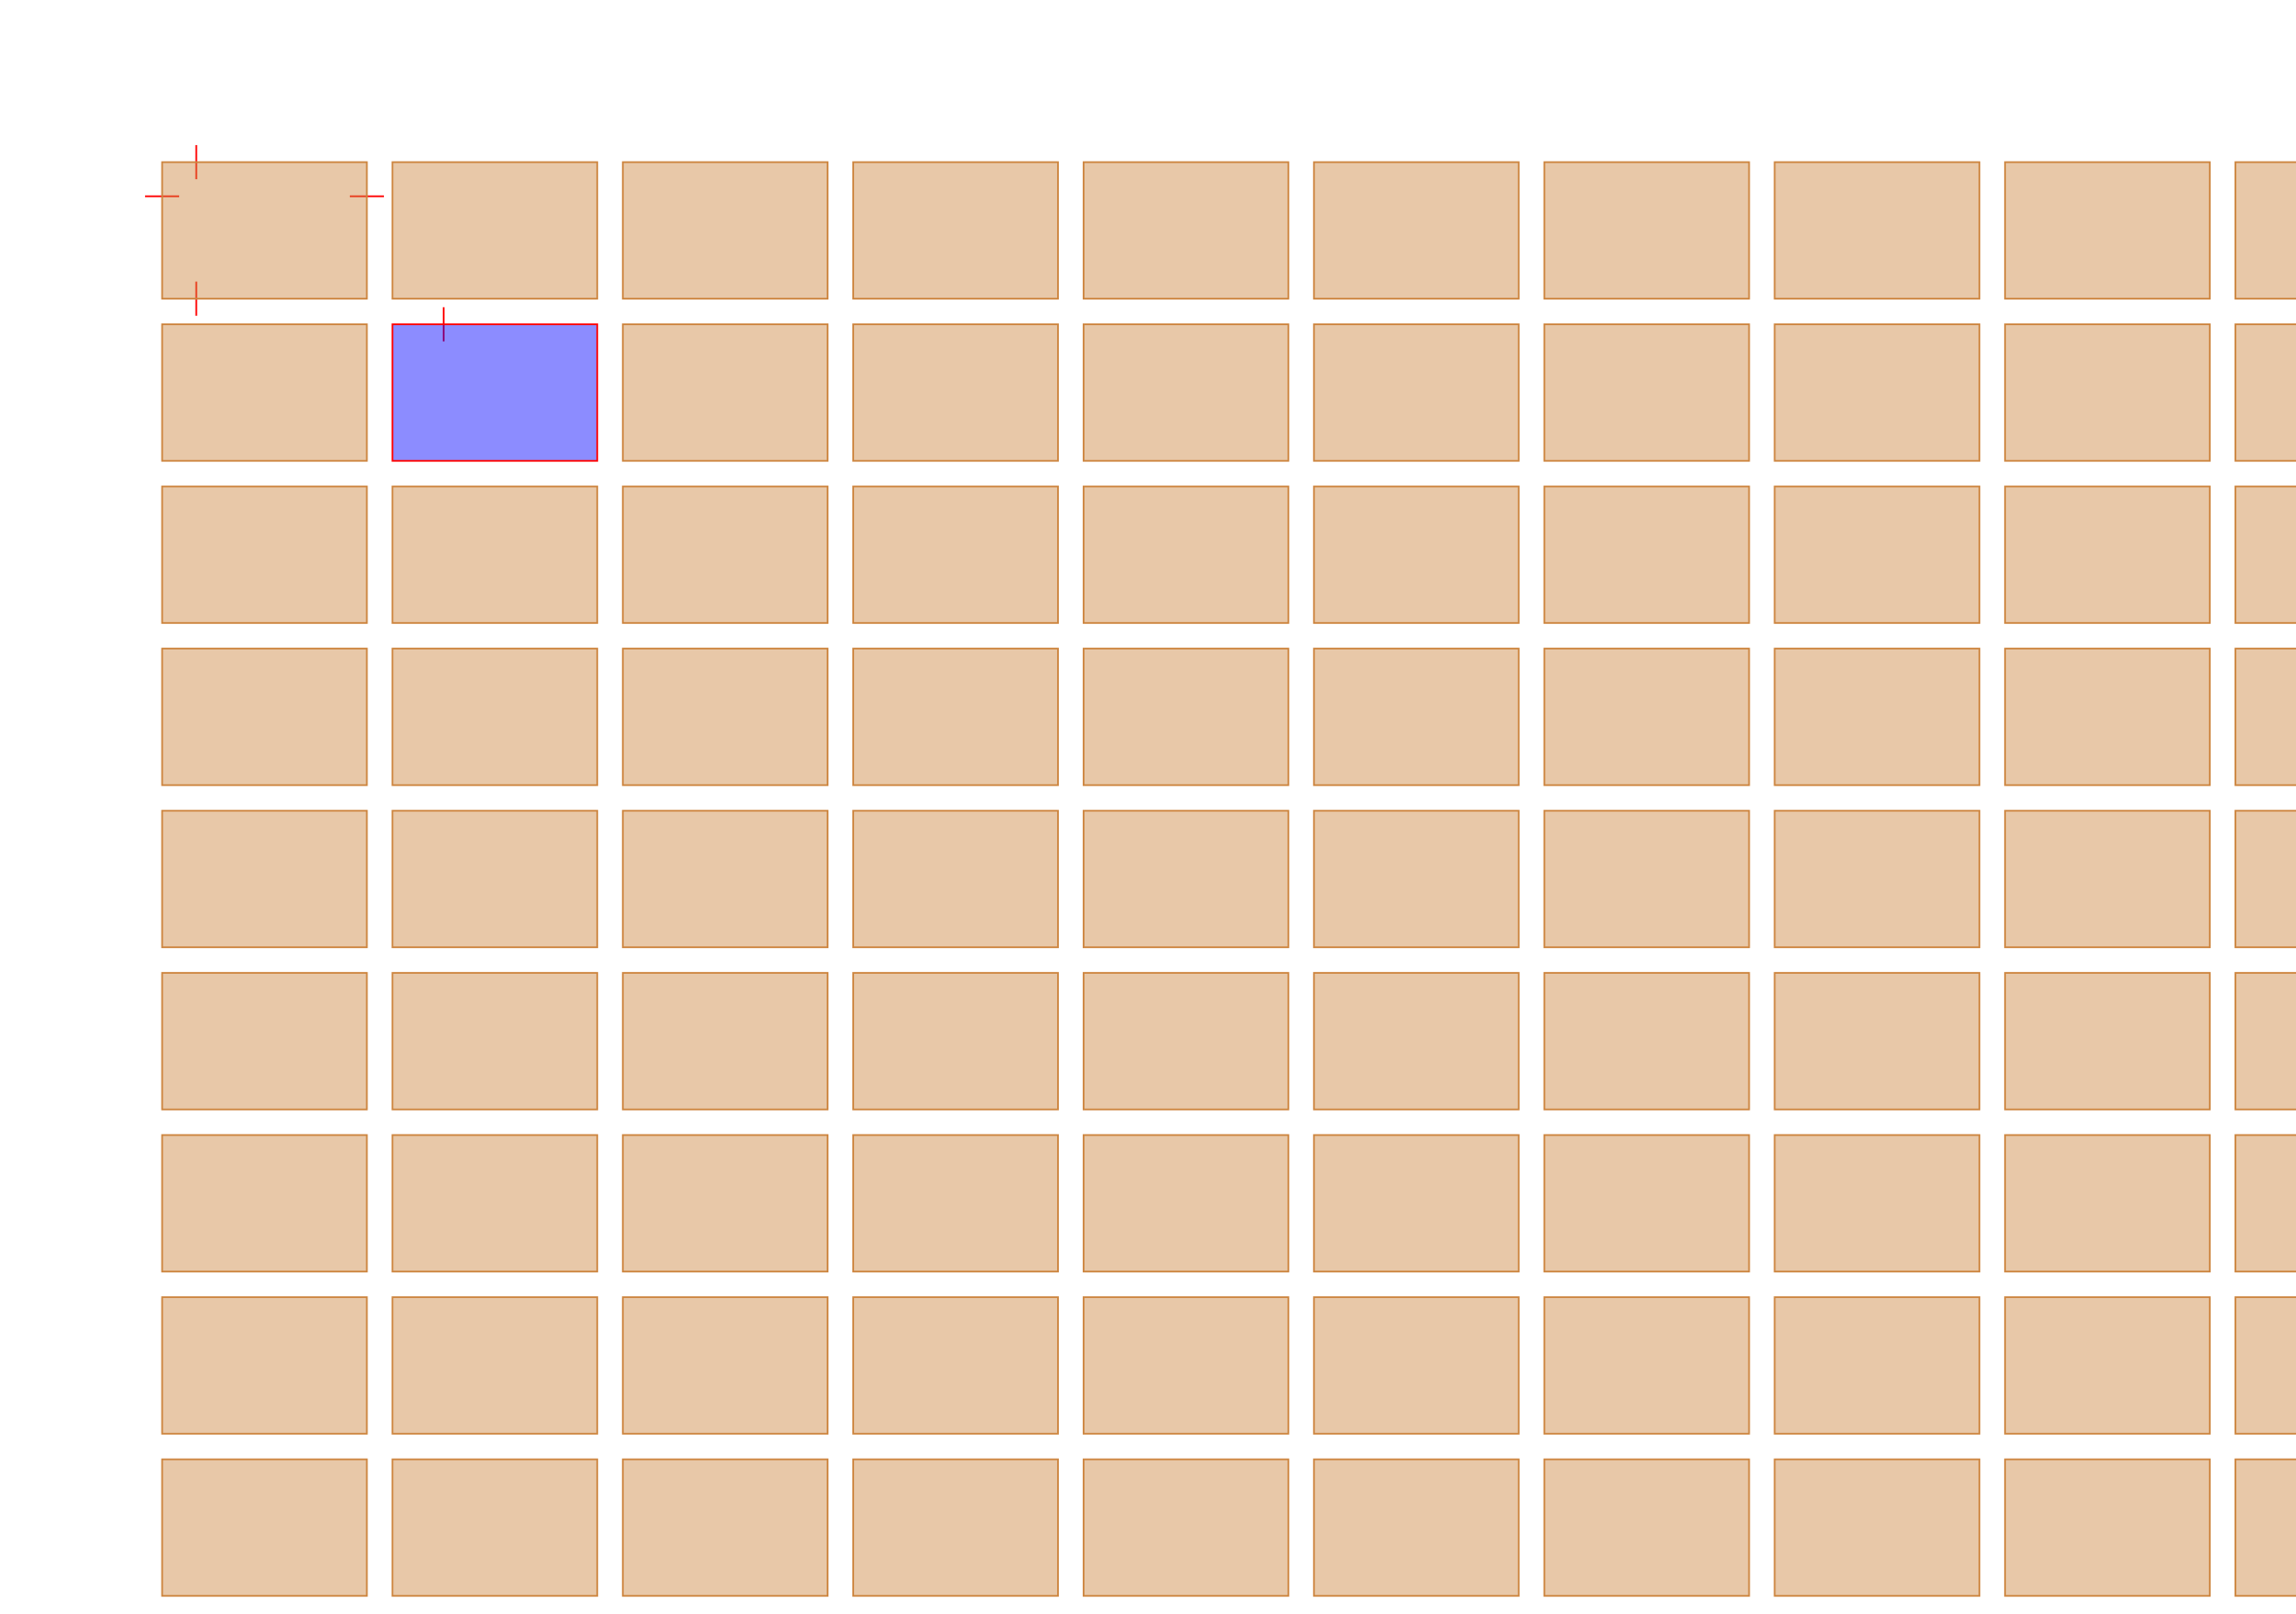
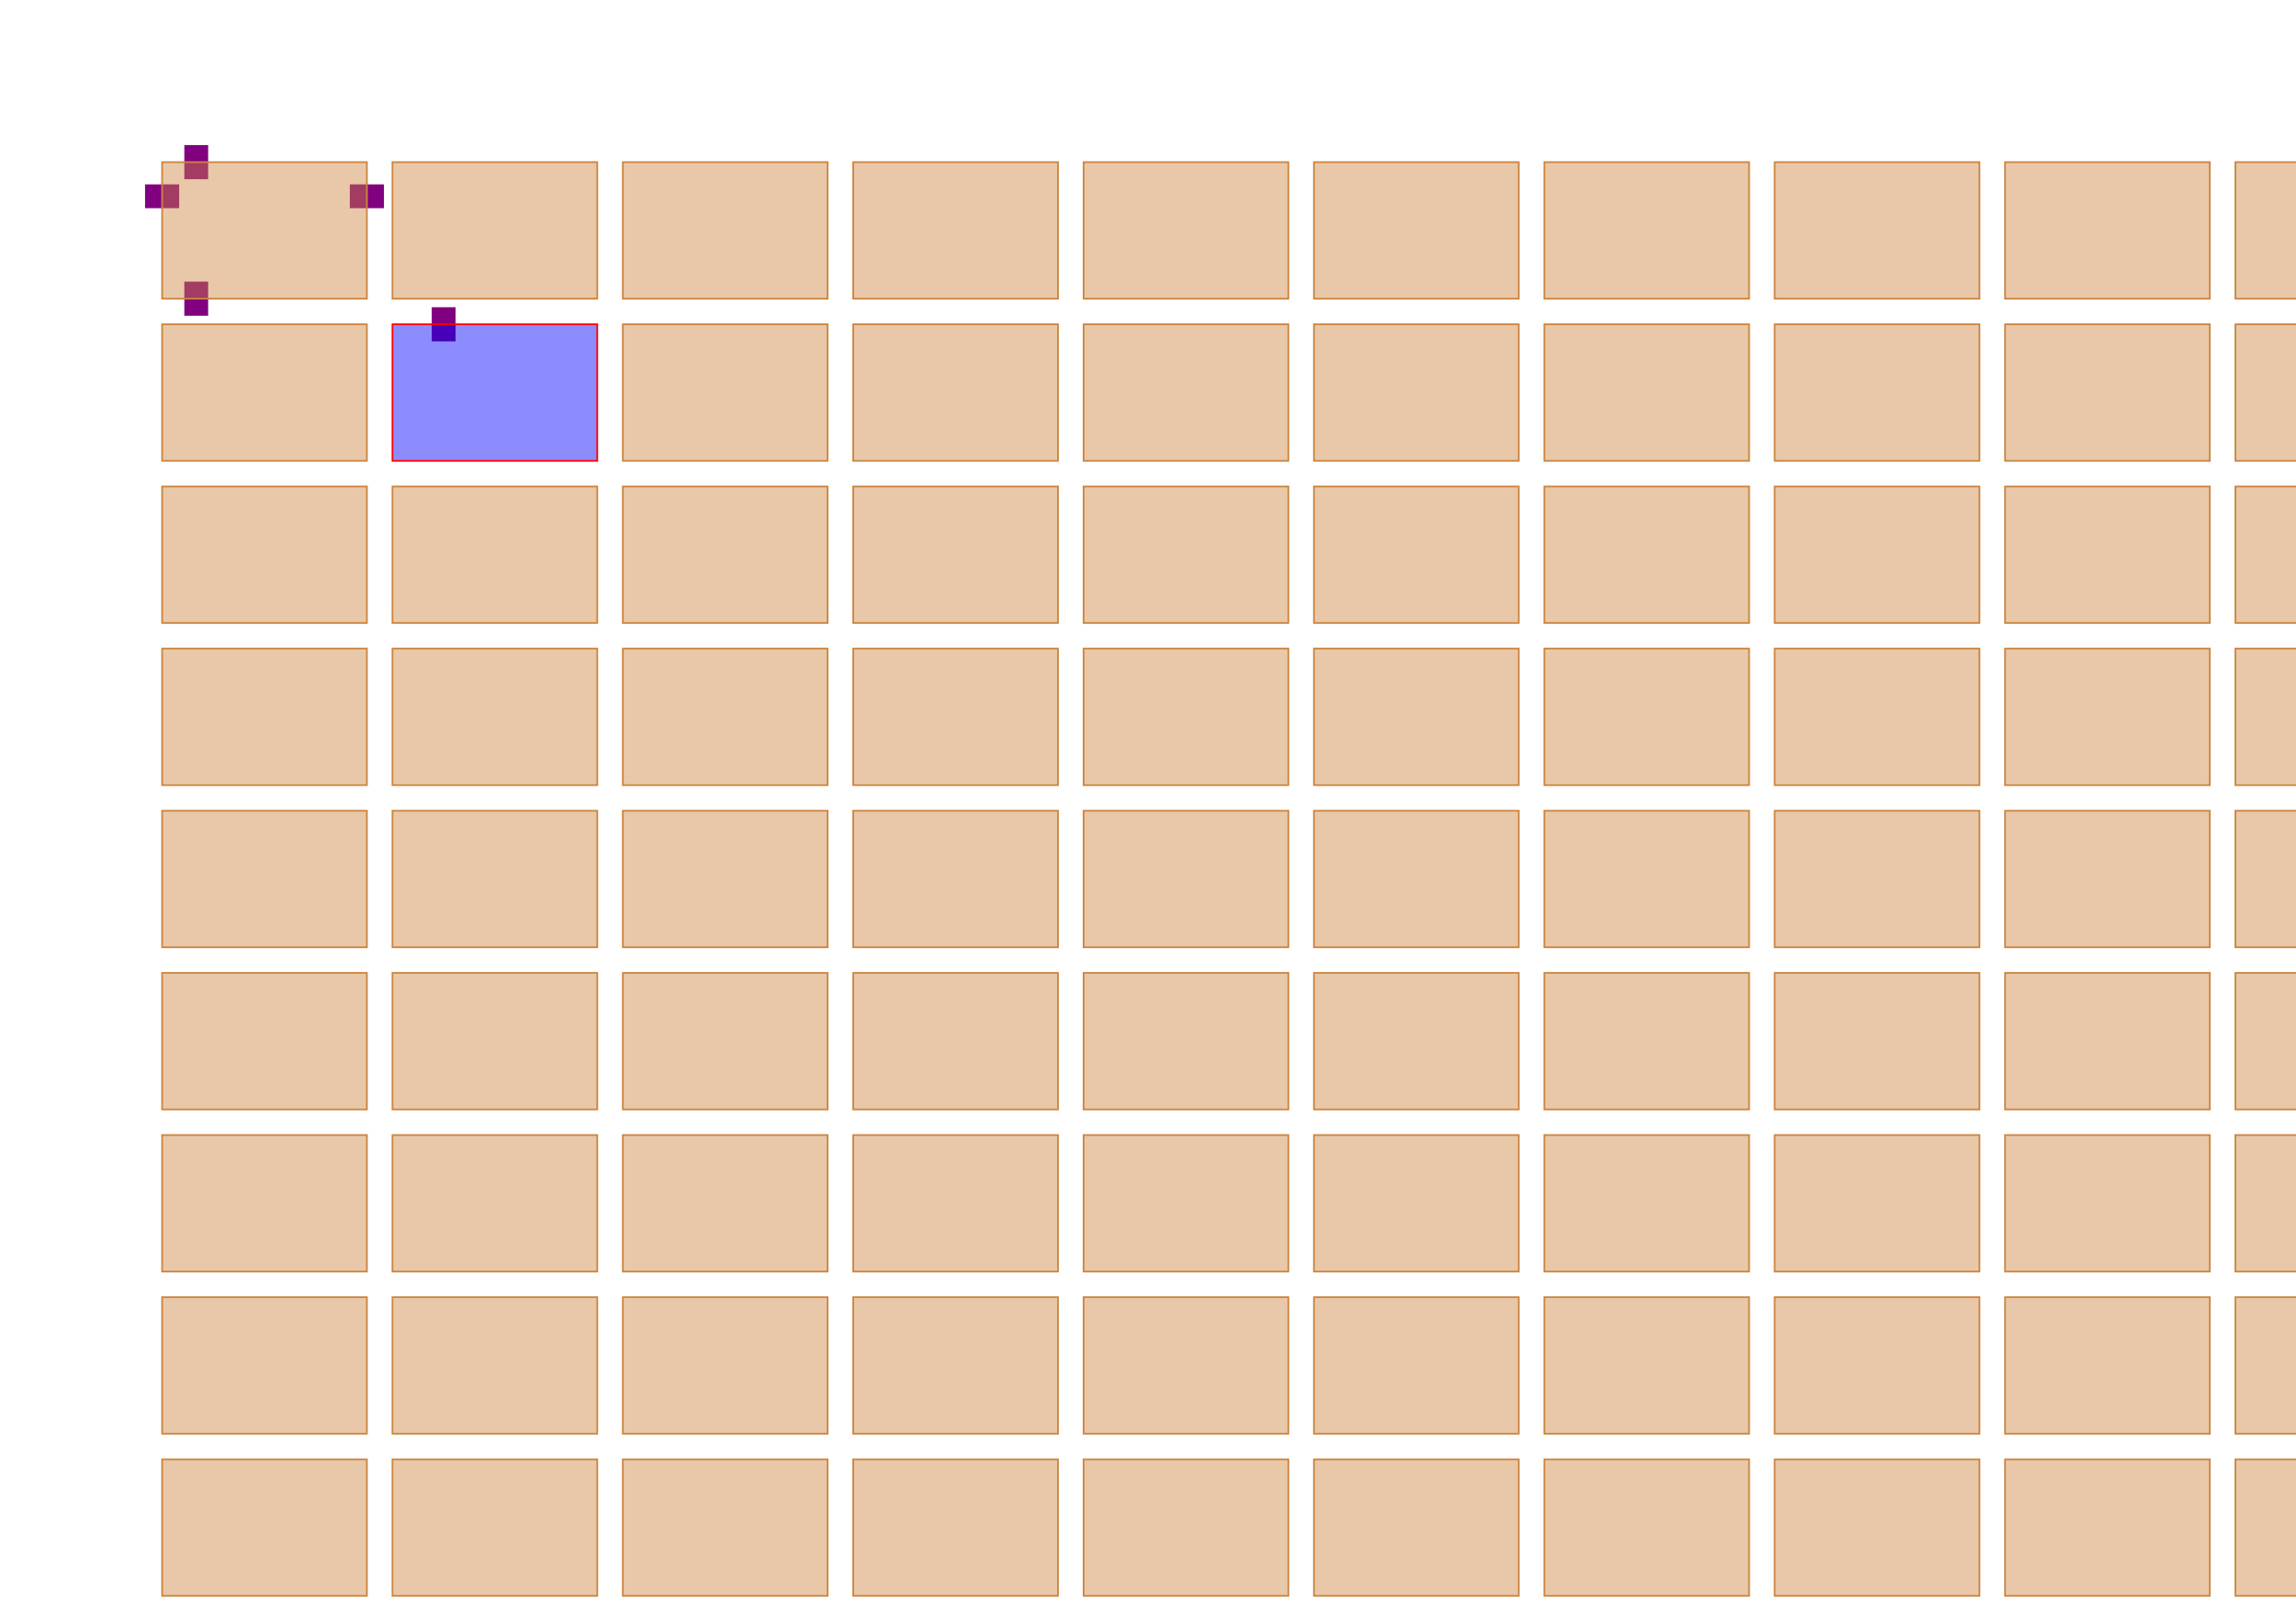
<svg xmlns="http://www.w3.org/2000/svg">
-   <line x1="85" y1="115" x2="105" y2="115" stroke="red" />
-   <line x1="115" y1="165" x2="115" y2="185" stroke="red" />
-   <line x1="205" y1="115" x2="225" y2="115" stroke="red" />
-   <line x1="115" y1="85" x2="115" y2="105" stroke="red" />
-   <line x1="260" y1="180" x2="260" y2="200" stroke="red" />
+   <line x1="85" y1="115" x2="105" y2="115" stroke="purple" stroke-width="1.2%" />
+   <line x1="115" y1="165" x2="115" y2="185" stroke="purple" stroke-width="1.2%" />
+   <line x1="205" y1="115" x2="225" y2="115" stroke="purple" stroke-width="1.2%" />
+   <line x1="115" y1="85" x2="115" y2="105" stroke="purple" stroke-width="1.2%" />
+   <line x1="260" y1="180" x2="260" y2="200" stroke="purple" stroke-width="1.2%" />
  <rect cep="b01.4" x="500" y="95" width="120" height="80" stroke="peru" fill="peru" fill-opacity="45%" stroke-width="1.0px" />
  <rect cep="b01.2" x="230" y="95" width="120" height="80" stroke="peru" fill="peru" fill-opacity="45%" stroke-width="1.0px" />
  <rect cep="b04.1" x="95" y="380" width="120" height="80" stroke="peru" fill="peru" fill-opacity="45%" stroke-width="1.0px" />
  <rect cep="b02.1" x="95" y="190" width="120" height="80" stroke="peru" fill="peru" fill-opacity="45%" stroke-width="1.0px" />
  <rect cep="b01.1" x="95" y="95" width="120" height="80" stroke="peru" fill="peru" fill-opacity="45%" stroke-width="1.0px" />
  <rect cep="b03.1" x="95" y="285" width="120" height="80" stroke="peru" fill="peru" fill-opacity="45%" stroke-width="1.0px" />
  <rect cep="b06.1" x="95" y="570" width="120" height="80" stroke="peru" fill="peru" fill-opacity="45%" stroke-width="1.0px" />
  <rect cep="b05.1" x="95" y="475" width="120" height="80" stroke="peru" fill="peru" fill-opacity="45%" stroke-width="1.0px" />
  <rect cep="b08.1" x="95" y="760" width="120" height="80" stroke="peru" fill="peru" fill-opacity="45%" stroke-width="1.0px" />
  <rect cep="b07.1" x="95" y="665" width="120" height="80" stroke="peru" fill="peru" fill-opacity="45%" stroke-width="1.0px" />
  <rect cep="b09.1" x="95" y="855" width="120" height="80" stroke="peru" fill="peru" fill-opacity="45%" stroke-width="1.0px" />
  <rect cep="b010.1" x="95" y="950" width="120" height="80" stroke="peru" fill="peru" fill-opacity="45%" stroke-width="1.0px" />
  <rect cep="b01.3" x="365" y="95" width="120" height="80" stroke="peru" fill="peru" fill-opacity="45%" stroke-width="1.0px" />
  <rect cep="b05.2" x="230" y="475" width="120" height="80" stroke="peru" fill="peru" fill-opacity="45%" stroke-width="1.0px" />
  <rect cep="b03.2" x="230" y="285" width="120" height="80" stroke="peru" fill="peru" fill-opacity="45%" stroke-width="1.0px" />
  <rect cep="b02.2" x="230" y="190" width="120" height="80" stroke="red" fill="blue" fill-opacity="45%" stroke-width="1.0px" />
  <rect cep="b04.2" x="230" y="380" width="120" height="80" stroke="peru" fill="peru" fill-opacity="45%" stroke-width="1.0px" />
  <rect cep="b07.2" x="230" y="665" width="120" height="80" stroke="peru" fill="peru" fill-opacity="45%" stroke-width="1.0px" />
  <rect cep="b06.2" x="230" y="570" width="120" height="80" stroke="peru" fill="peru" fill-opacity="45%" stroke-width="1.0px" />
  <rect cep="b09.2" x="230" y="855" width="120" height="80" stroke="peru" fill="peru" fill-opacity="45%" stroke-width="1.0px" />
  <rect cep="b08.2" x="230" y="760" width="120" height="80" stroke="peru" fill="peru" fill-opacity="45%" stroke-width="1.0px" />
  <rect cep="b010.2" x="230" y="950" width="120" height="80" stroke="peru" fill="peru" fill-opacity="45%" stroke-width="1.0px" />
  <rect cep="b05.3" x="365" y="475" width="120" height="80" stroke="peru" fill="peru" fill-opacity="45%" stroke-width="1.0px" />
  <rect cep="b03.3" x="365" y="285" width="120" height="80" stroke="peru" fill="peru" fill-opacity="45%" stroke-width="1.0px" />
  <rect cep="b02.3" x="365" y="190" width="120" height="80" stroke="peru" fill="peru" fill-opacity="45%" stroke-width="1.0px" />
  <rect cep="b04.3" x="365" y="380" width="120" height="80" stroke="peru" fill="peru" fill-opacity="45%" stroke-width="1.0px" />
  <rect cep="b07.3" x="365" y="665" width="120" height="80" stroke="peru" fill="peru" fill-opacity="45%" stroke-width="1.0px" />
  <rect cep="b06.3" x="365" y="570" width="120" height="80" stroke="peru" fill="peru" fill-opacity="45%" stroke-width="1.0px" />
  <rect cep="b09.3" x="365" y="855" width="120" height="80" stroke="peru" fill="peru" fill-opacity="45%" stroke-width="1.0px" />
  <rect cep="b08.3" x="365" y="760" width="120" height="80" stroke="peru" fill="peru" fill-opacity="45%" stroke-width="1.0px" />
  <rect cep="b010.3" x="365" y="950" width="120" height="80" stroke="peru" fill="peru" fill-opacity="45%" stroke-width="1.0px" />
  <rect cep="b01.8" x="1040" y="95" width="120" height="80" stroke="peru" fill="peru" fill-opacity="45%" stroke-width="1.0px" />
  <rect cep="b01.6" x="770" y="95" width="120" height="80" stroke="peru" fill="peru" fill-opacity="45%" stroke-width="1.0px" />
  <rect cep="b01.5" x="635" y="95" width="120" height="80" stroke="peru" fill="peru" fill-opacity="45%" stroke-width="1.0px" />
  <rect cep="b05.4" x="500" y="475" width="120" height="80" stroke="peru" fill="peru" fill-opacity="45%" stroke-width="1.0px" />
  <rect cep="b03.4" x="500" y="285" width="120" height="80" stroke="peru" fill="peru" fill-opacity="45%" stroke-width="1.0px" />
  <rect cep="b02.4" x="500" y="190" width="120" height="80" stroke="peru" fill="peru" fill-opacity="45%" stroke-width="1.0px" />
  <rect cep="b04.4" x="500" y="380" width="120" height="80" stroke="peru" fill="peru" fill-opacity="45%" stroke-width="1.0px" />
  <rect cep="b07.4" x="500" y="665" width="120" height="80" stroke="peru" fill="peru" fill-opacity="45%" stroke-width="1.0px" />
  <rect cep="b06.4" x="500" y="570" width="120" height="80" stroke="peru" fill="peru" fill-opacity="45%" stroke-width="1.0px" />
  <rect cep="b09.4" x="500" y="855" width="120" height="80" stroke="peru" fill="peru" fill-opacity="45%" stroke-width="1.0px" />
  <rect cep="b08.4" x="500" y="760" width="120" height="80" stroke="peru" fill="peru" fill-opacity="45%" stroke-width="1.0px" />
  <rect cep="b010.4" x="500" y="950" width="120" height="80" stroke="peru" fill="peru" fill-opacity="45%" stroke-width="1.0px" />
  <rect cep="b05.5" x="635" y="475" width="120" height="80" stroke="peru" fill="peru" fill-opacity="45%" stroke-width="1.0px" />
  <rect cep="b03.5" x="635" y="285" width="120" height="80" stroke="peru" fill="peru" fill-opacity="45%" stroke-width="1.0px" />
  <rect cep="b02.5" x="635" y="190" width="120" height="80" stroke="peru" fill="peru" fill-opacity="45%" stroke-width="1.0px" />
  <rect cep="b04.5" x="635" y="380" width="120" height="80" stroke="peru" fill="peru" fill-opacity="45%" stroke-width="1.0px" />
  <rect cep="b07.5" x="635" y="665" width="120" height="80" stroke="peru" fill="peru" fill-opacity="45%" stroke-width="1.0px" />
  <rect cep="b06.5" x="635" y="570" width="120" height="80" stroke="peru" fill="peru" fill-opacity="45%" stroke-width="1.0px" />
  <rect cep="b09.5" x="635" y="855" width="120" height="80" stroke="peru" fill="peru" fill-opacity="45%" stroke-width="1.0px" />
  <rect cep="b08.5" x="635" y="760" width="120" height="80" stroke="peru" fill="peru" fill-opacity="45%" stroke-width="1.0px" />
  <rect cep="b010.5" x="635" y="950" width="120" height="80" stroke="peru" fill="peru" fill-opacity="45%" stroke-width="1.0px" />
  <rect cep="b01.7" x="905" y="95" width="120" height="80" stroke="peru" fill="peru" fill-opacity="45%" stroke-width="1.0px" />
  <rect cep="b05.6" x="770" y="475" width="120" height="80" stroke="peru" fill="peru" fill-opacity="45%" stroke-width="1.0px" />
  <rect cep="b03.6" x="770" y="285" width="120" height="80" stroke="peru" fill="peru" fill-opacity="45%" stroke-width="1.0px" />
  <rect cep="b02.6" x="770" y="190" width="120" height="80" stroke="peru" fill="peru" fill-opacity="45%" stroke-width="1.0px" />
  <rect cep="b04.6" x="770" y="380" width="120" height="80" stroke="peru" fill="peru" fill-opacity="45%" stroke-width="1.0px" />
  <rect cep="b07.6" x="770" y="665" width="120" height="80" stroke="peru" fill="peru" fill-opacity="45%" stroke-width="1.0px" />
  <rect cep="b06.6" x="770" y="570" width="120" height="80" stroke="peru" fill="peru" fill-opacity="45%" stroke-width="1.0px" />
  <rect cep="b09.6" x="770" y="855" width="120" height="80" stroke="peru" fill="peru" fill-opacity="45%" stroke-width="1.0px" />
  <rect cep="b08.6" x="770" y="760" width="120" height="80" stroke="peru" fill="peru" fill-opacity="45%" stroke-width="1.0px" />
  <rect cep="b010.6" x="770" y="950" width="120" height="80" stroke="peru" fill="peru" fill-opacity="45%" stroke-width="1.0px" />
  <rect cep="b05.7" x="905" y="475" width="120" height="80" stroke="peru" fill="peru" fill-opacity="45%" stroke-width="1.0px" />
  <rect cep="b03.7" x="905" y="285" width="120" height="80" stroke="peru" fill="peru" fill-opacity="45%" stroke-width="1.0px" />
  <rect cep="b02.7" x="905" y="190" width="120" height="80" stroke="peru" fill="peru" fill-opacity="45%" stroke-width="1.0px" />
  <rect cep="b04.7" x="905" y="380" width="120" height="80" stroke="peru" fill="peru" fill-opacity="45%" stroke-width="1.0px" />
  <rect cep="b07.7" x="905" y="665" width="120" height="80" stroke="peru" fill="peru" fill-opacity="45%" stroke-width="1.0px" />
  <rect cep="b06.7" x="905" y="570" width="120" height="80" stroke="peru" fill="peru" fill-opacity="45%" stroke-width="1.0px" />
  <rect cep="b09.7" x="905" y="855" width="120" height="80" stroke="peru" fill="peru" fill-opacity="45%" stroke-width="1.0px" />
  <rect cep="b08.7" x="905" y="760" width="120" height="80" stroke="peru" fill="peru" fill-opacity="45%" stroke-width="1.0px" />
  <rect cep="b010.7" x="905" y="950" width="120" height="80" stroke="peru" fill="peru" fill-opacity="45%" stroke-width="1.0px" />
  <rect cep="b01.9" x="1175" y="95" width="120" height="80" stroke="peru" fill="peru" fill-opacity="45%" stroke-width="1.0px" />
  <rect cep="b05.8" x="1040" y="475" width="120" height="80" stroke="peru" fill="peru" fill-opacity="45%" stroke-width="1.0px" />
  <rect cep="b03.8" x="1040" y="285" width="120" height="80" stroke="peru" fill="peru" fill-opacity="45%" stroke-width="1.0px" />
  <rect cep="b02.8" x="1040" y="190" width="120" height="80" stroke="peru" fill="peru" fill-opacity="45%" stroke-width="1.0px" />
  <rect cep="b04.8" x="1040" y="380" width="120" height="80" stroke="peru" fill="peru" fill-opacity="45%" stroke-width="1.0px" />
  <rect cep="b07.8" x="1040" y="665" width="120" height="80" stroke="peru" fill="peru" fill-opacity="45%" stroke-width="1.0px" />
  <rect cep="b06.8" x="1040" y="570" width="120" height="80" stroke="peru" fill="peru" fill-opacity="45%" stroke-width="1.0px" />
  <rect cep="b09.8" x="1040" y="855" width="120" height="80" stroke="peru" fill="peru" fill-opacity="45%" stroke-width="1.0px" />
  <rect cep="b08.8" x="1040" y="760" width="120" height="80" stroke="peru" fill="peru" fill-opacity="45%" stroke-width="1.0px" />
  <rect cep="b010.8" x="1040" y="950" width="120" height="80" stroke="peru" fill="peru" fill-opacity="45%" stroke-width="1.0px" />
  <rect cep="b01.10" x="1310" y="95" width="120" height="80" stroke="peru" fill="peru" fill-opacity="45%" stroke-width="1.0px" />
  <rect cep="b05.9" x="1175" y="475" width="120" height="80" stroke="peru" fill="peru" fill-opacity="45%" stroke-width="1.0px" />
  <rect cep="b03.9" x="1175" y="285" width="120" height="80" stroke="peru" fill="peru" fill-opacity="45%" stroke-width="1.0px" />
  <rect cep="b02.9" x="1175" y="190" width="120" height="80" stroke="peru" fill="peru" fill-opacity="45%" stroke-width="1.0px" />
  <rect cep="b04.9" x="1175" y="380" width="120" height="80" stroke="peru" fill="peru" fill-opacity="45%" stroke-width="1.0px" />
  <rect cep="b07.9" x="1175" y="665" width="120" height="80" stroke="peru" fill="peru" fill-opacity="45%" stroke-width="1.0px" />
  <rect cep="b06.9" x="1175" y="570" width="120" height="80" stroke="peru" fill="peru" fill-opacity="45%" stroke-width="1.0px" />
  <rect cep="b09.9" x="1175" y="855" width="120" height="80" stroke="peru" fill="peru" fill-opacity="45%" stroke-width="1.0px" />
  <rect cep="b08.9" x="1175" y="760" width="120" height="80" stroke="peru" fill="peru" fill-opacity="45%" stroke-width="1.0px" />
  <rect cep="b010.9" x="1175" y="950" width="120" height="80" stroke="peru" fill="peru" fill-opacity="45%" stroke-width="1.0px" />
  <rect cep="b05.10" x="1310" y="475" width="120" height="80" stroke="peru" fill="peru" fill-opacity="45%" stroke-width="1.0px" />
  <rect cep="b03.10" x="1310" y="285" width="120" height="80" stroke="peru" fill="peru" fill-opacity="45%" stroke-width="1.0px" />
  <rect cep="b02.10" x="1310" y="190" width="120" height="80" stroke="peru" fill="peru" fill-opacity="45%" stroke-width="1.0px" />
  <rect cep="b04.10" x="1310" y="380" width="120" height="80" stroke="peru" fill="peru" fill-opacity="45%" stroke-width="1.0px" />
  <rect cep="b07.10" x="1310" y="665" width="120" height="80" stroke="peru" fill="peru" fill-opacity="45%" stroke-width="1.0px" />
  <rect cep="b06.10" x="1310" y="570" width="120" height="80" stroke="peru" fill="peru" fill-opacity="45%" stroke-width="1.0px" />
  <rect cep="b09.10" x="1310" y="855" width="120" height="80" stroke="peru" fill="peru" fill-opacity="45%" stroke-width="1.0px" />
  <rect cep="b08.10" x="1310" y="760" width="120" height="80" stroke="peru" fill="peru" fill-opacity="45%" stroke-width="1.0px" />
  <rect cep="b010.10" x="1310" y="950" width="120" height="80" stroke="peru" fill="peru" fill-opacity="45%" stroke-width="1.0px" />
</svg>
